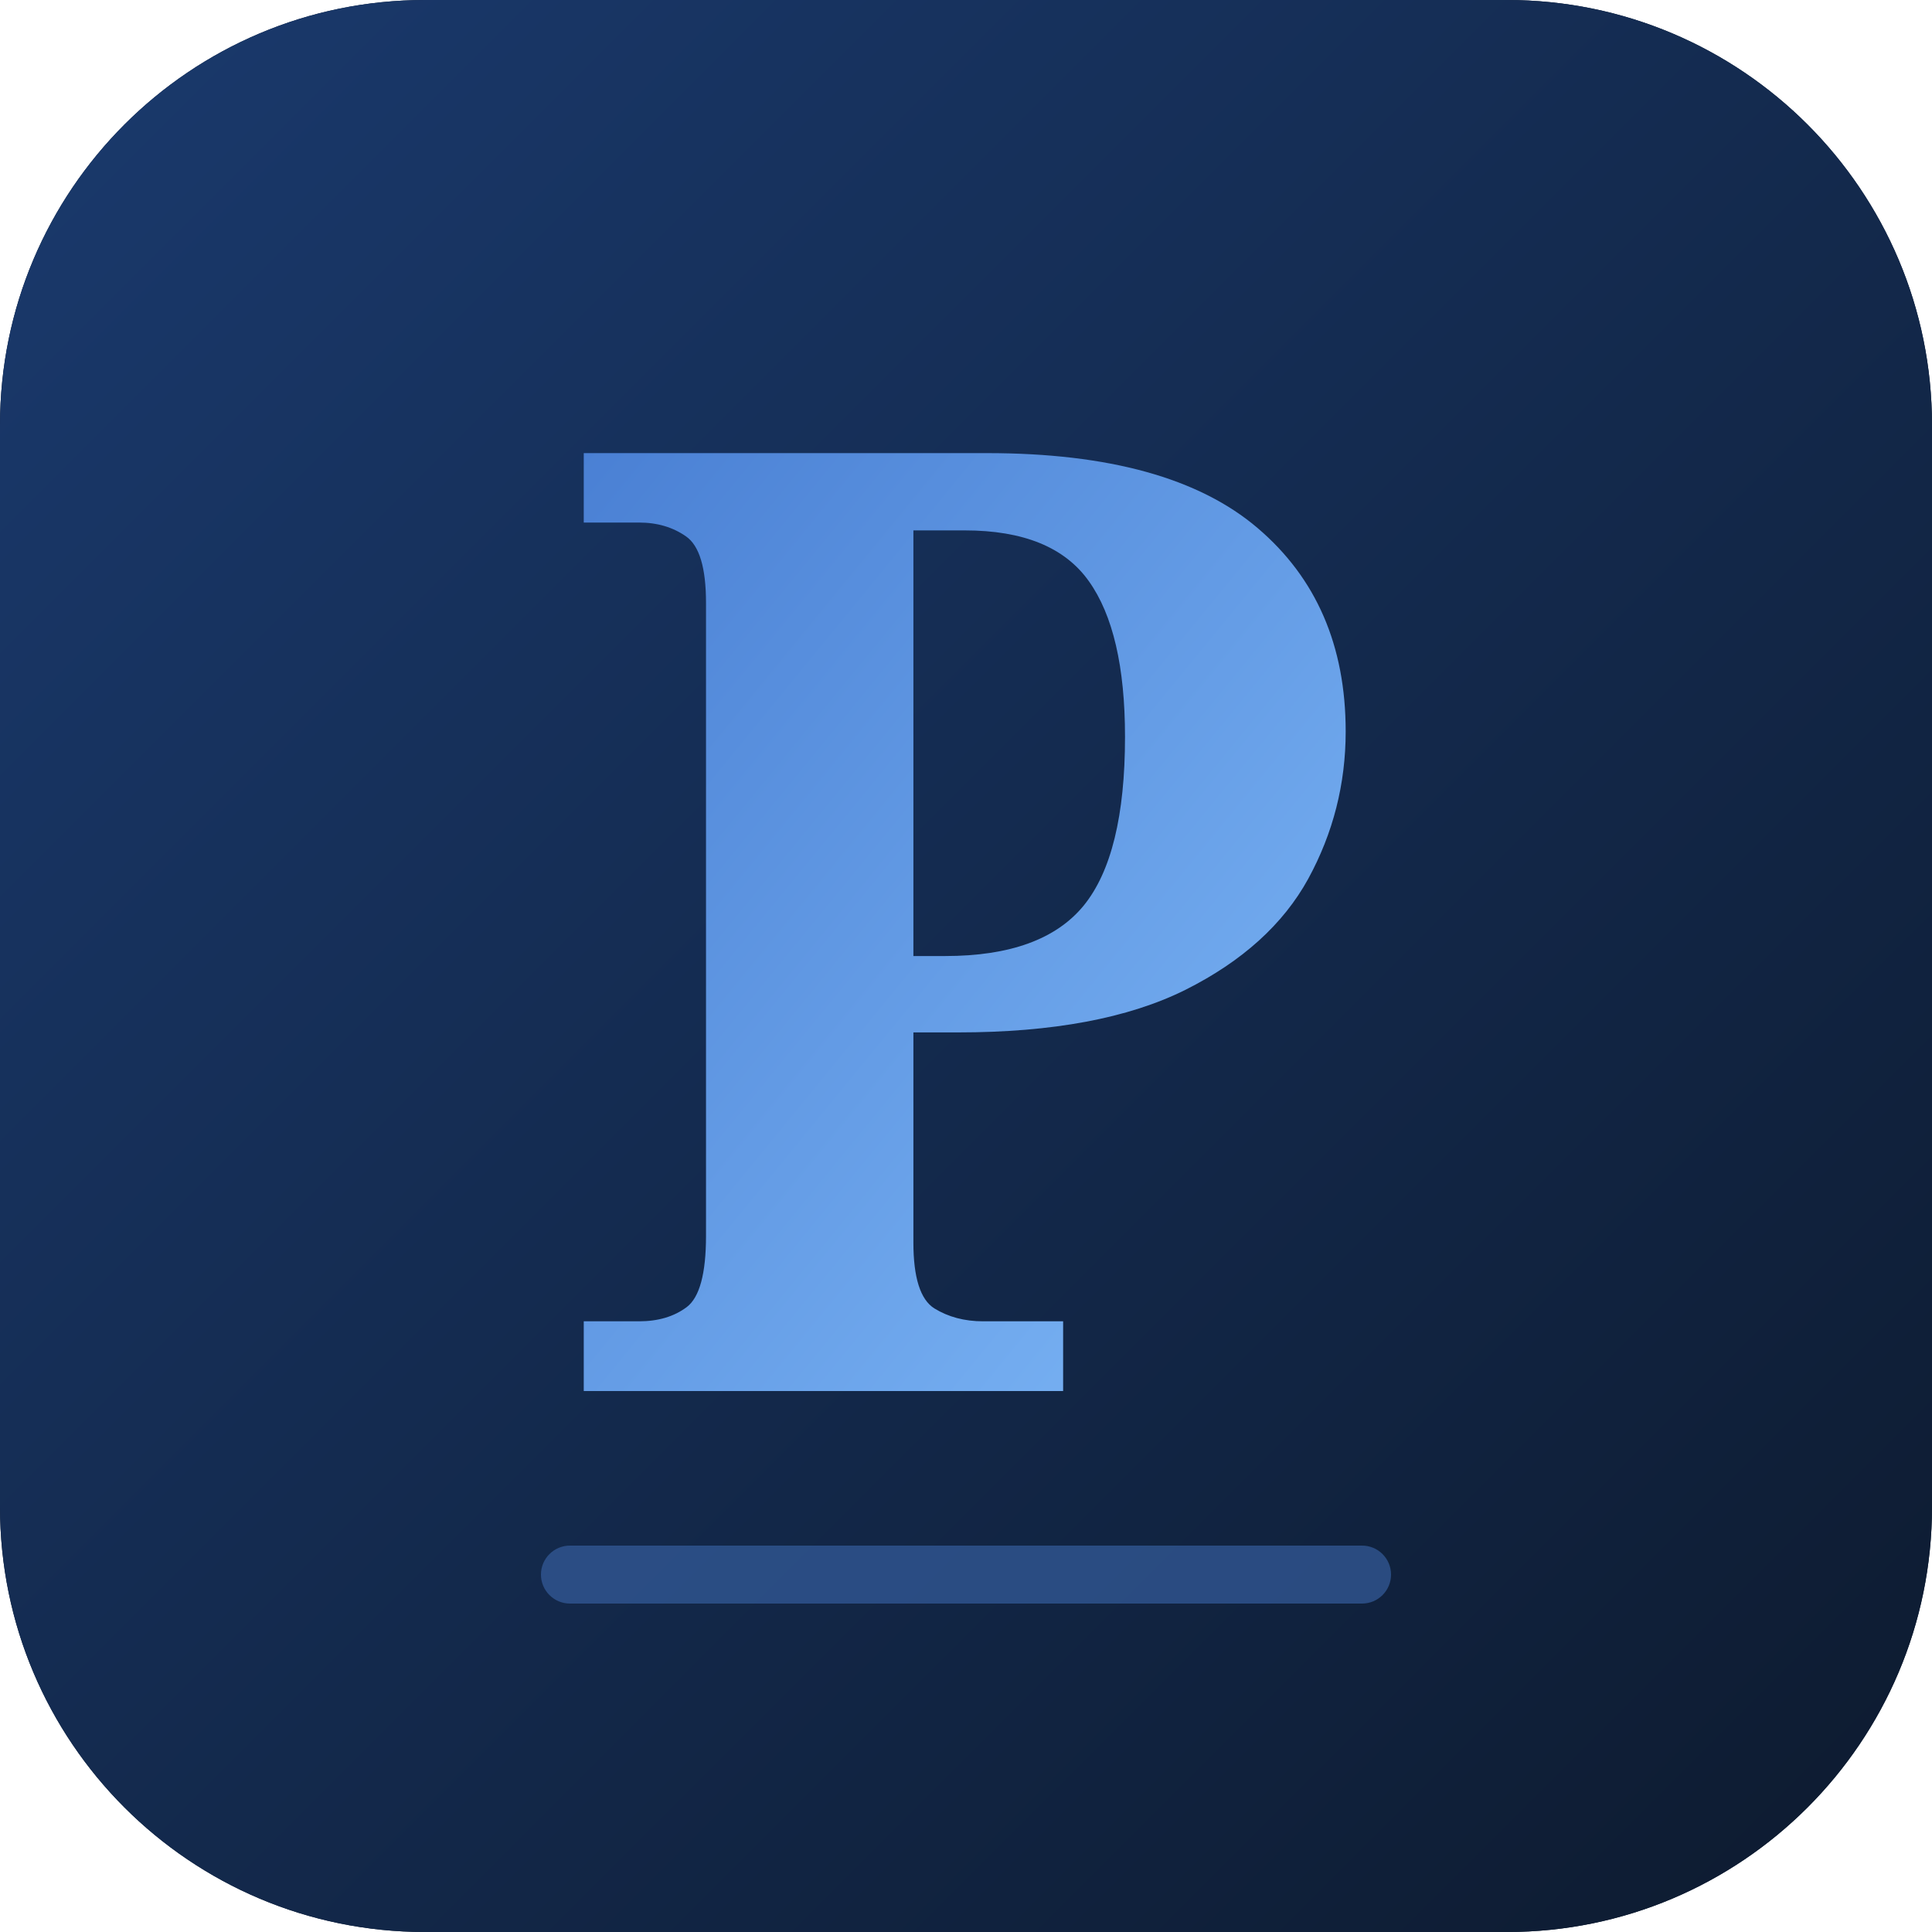
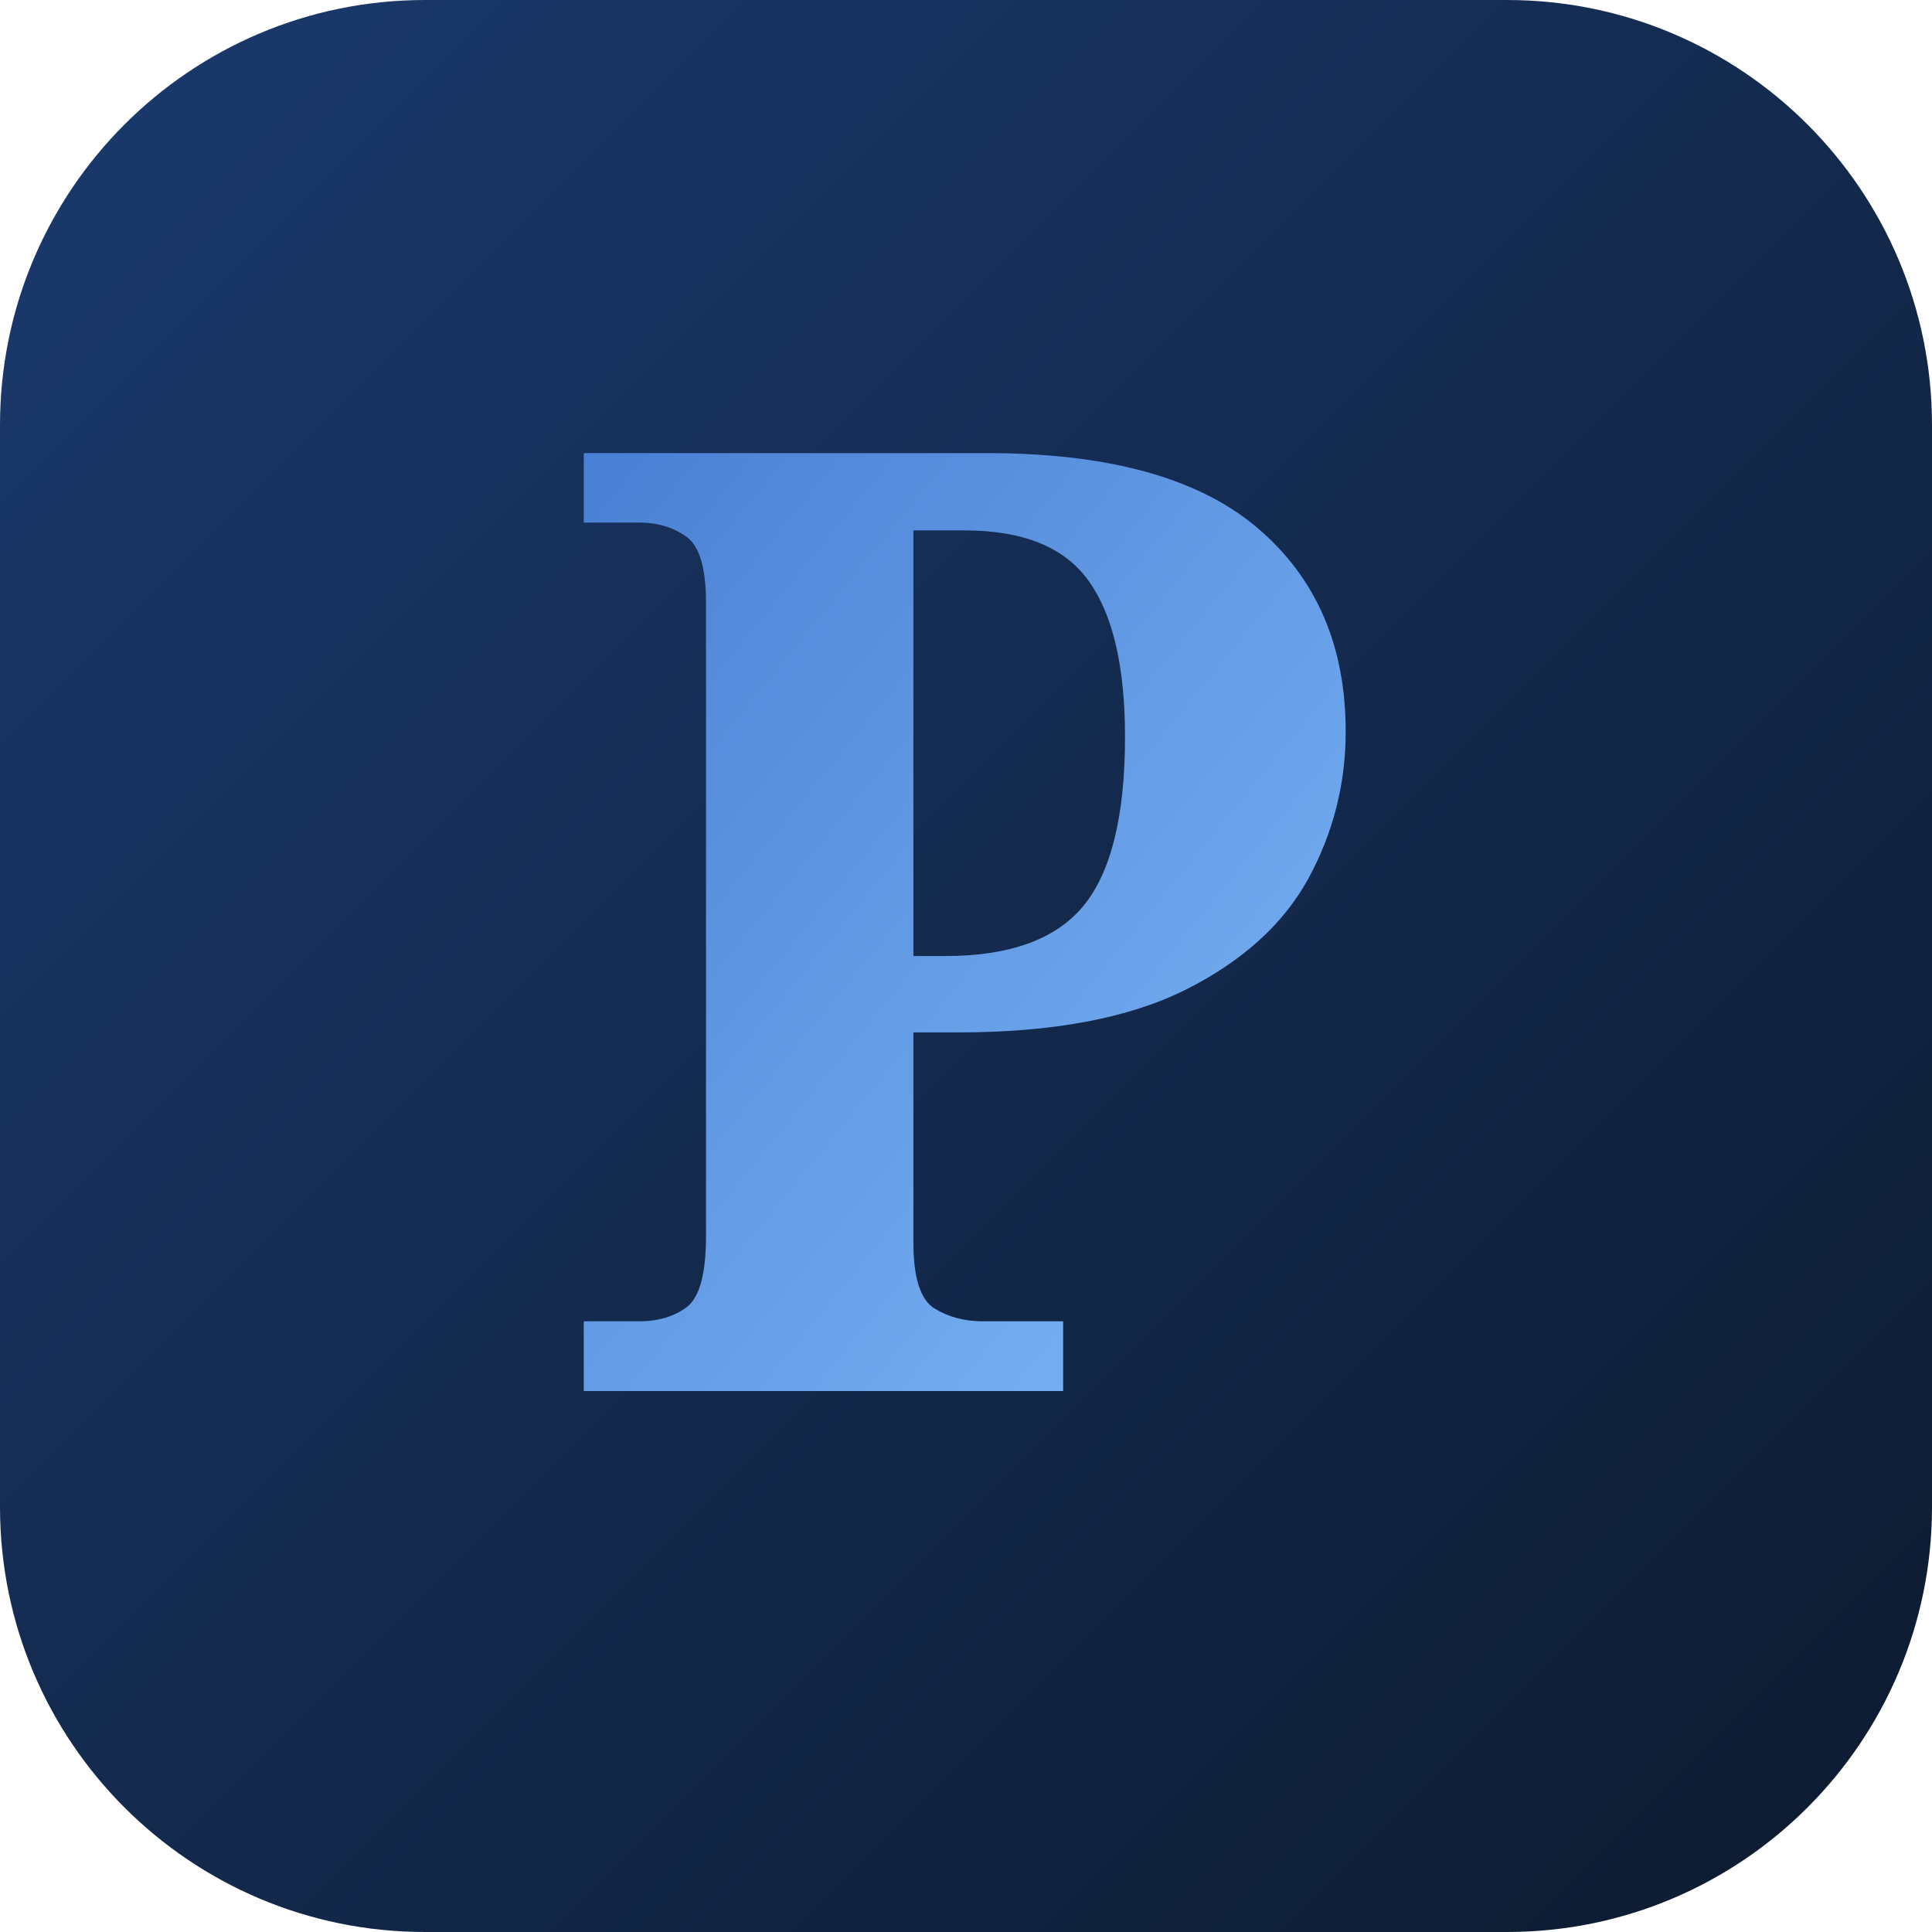
<svg xmlns="http://www.w3.org/2000/svg" viewBox="0 0 100 100">
-   <rect width="100" height="100" rx="22" fill="#0d1a2e" />
-   <rect width="100" height="100" rx="22" fill="url(#g)" />
  <defs>
-     <linearGradient id="g" x1="0%" y1="0%" x2="100%" y2="100%">
+     <linearGradient id="bg" x1="0%" y1="0%" x2="100%" y2="100%">
      <stop offset="0%" style="stop-color:#1a3a6e" />
      <stop offset="100%" style="stop-color:#0d1a2e" />
    </linearGradient>
-   </defs>
-   <text x="50" y="72" text-anchor="middle" font-family="Georgia, serif" font-size="68" font-weight="700" fill="url(#tg)">P</text>
-   <defs>
    <linearGradient id="tg" x1="0%" y1="0%" x2="100%" y2="100%">
      <stop offset="0%" style="stop-color:#4a80d4" />
      <stop offset="100%" style="stop-color:#7eb8f7" />
    </linearGradient>
  </defs>
-   <rect x="28" y="80" width="44" height="3" rx="1.5" fill="#345D9D" opacity="0.7" />
+   <rect width="100" height="100" rx="22" fill="url(#bg)" />
+   <text x="50" y="72" text-anchor="middle" font-family="Georgia, serif" font-size="68" font-weight="700" fill="url(#tg)">P</text>
</svg>
